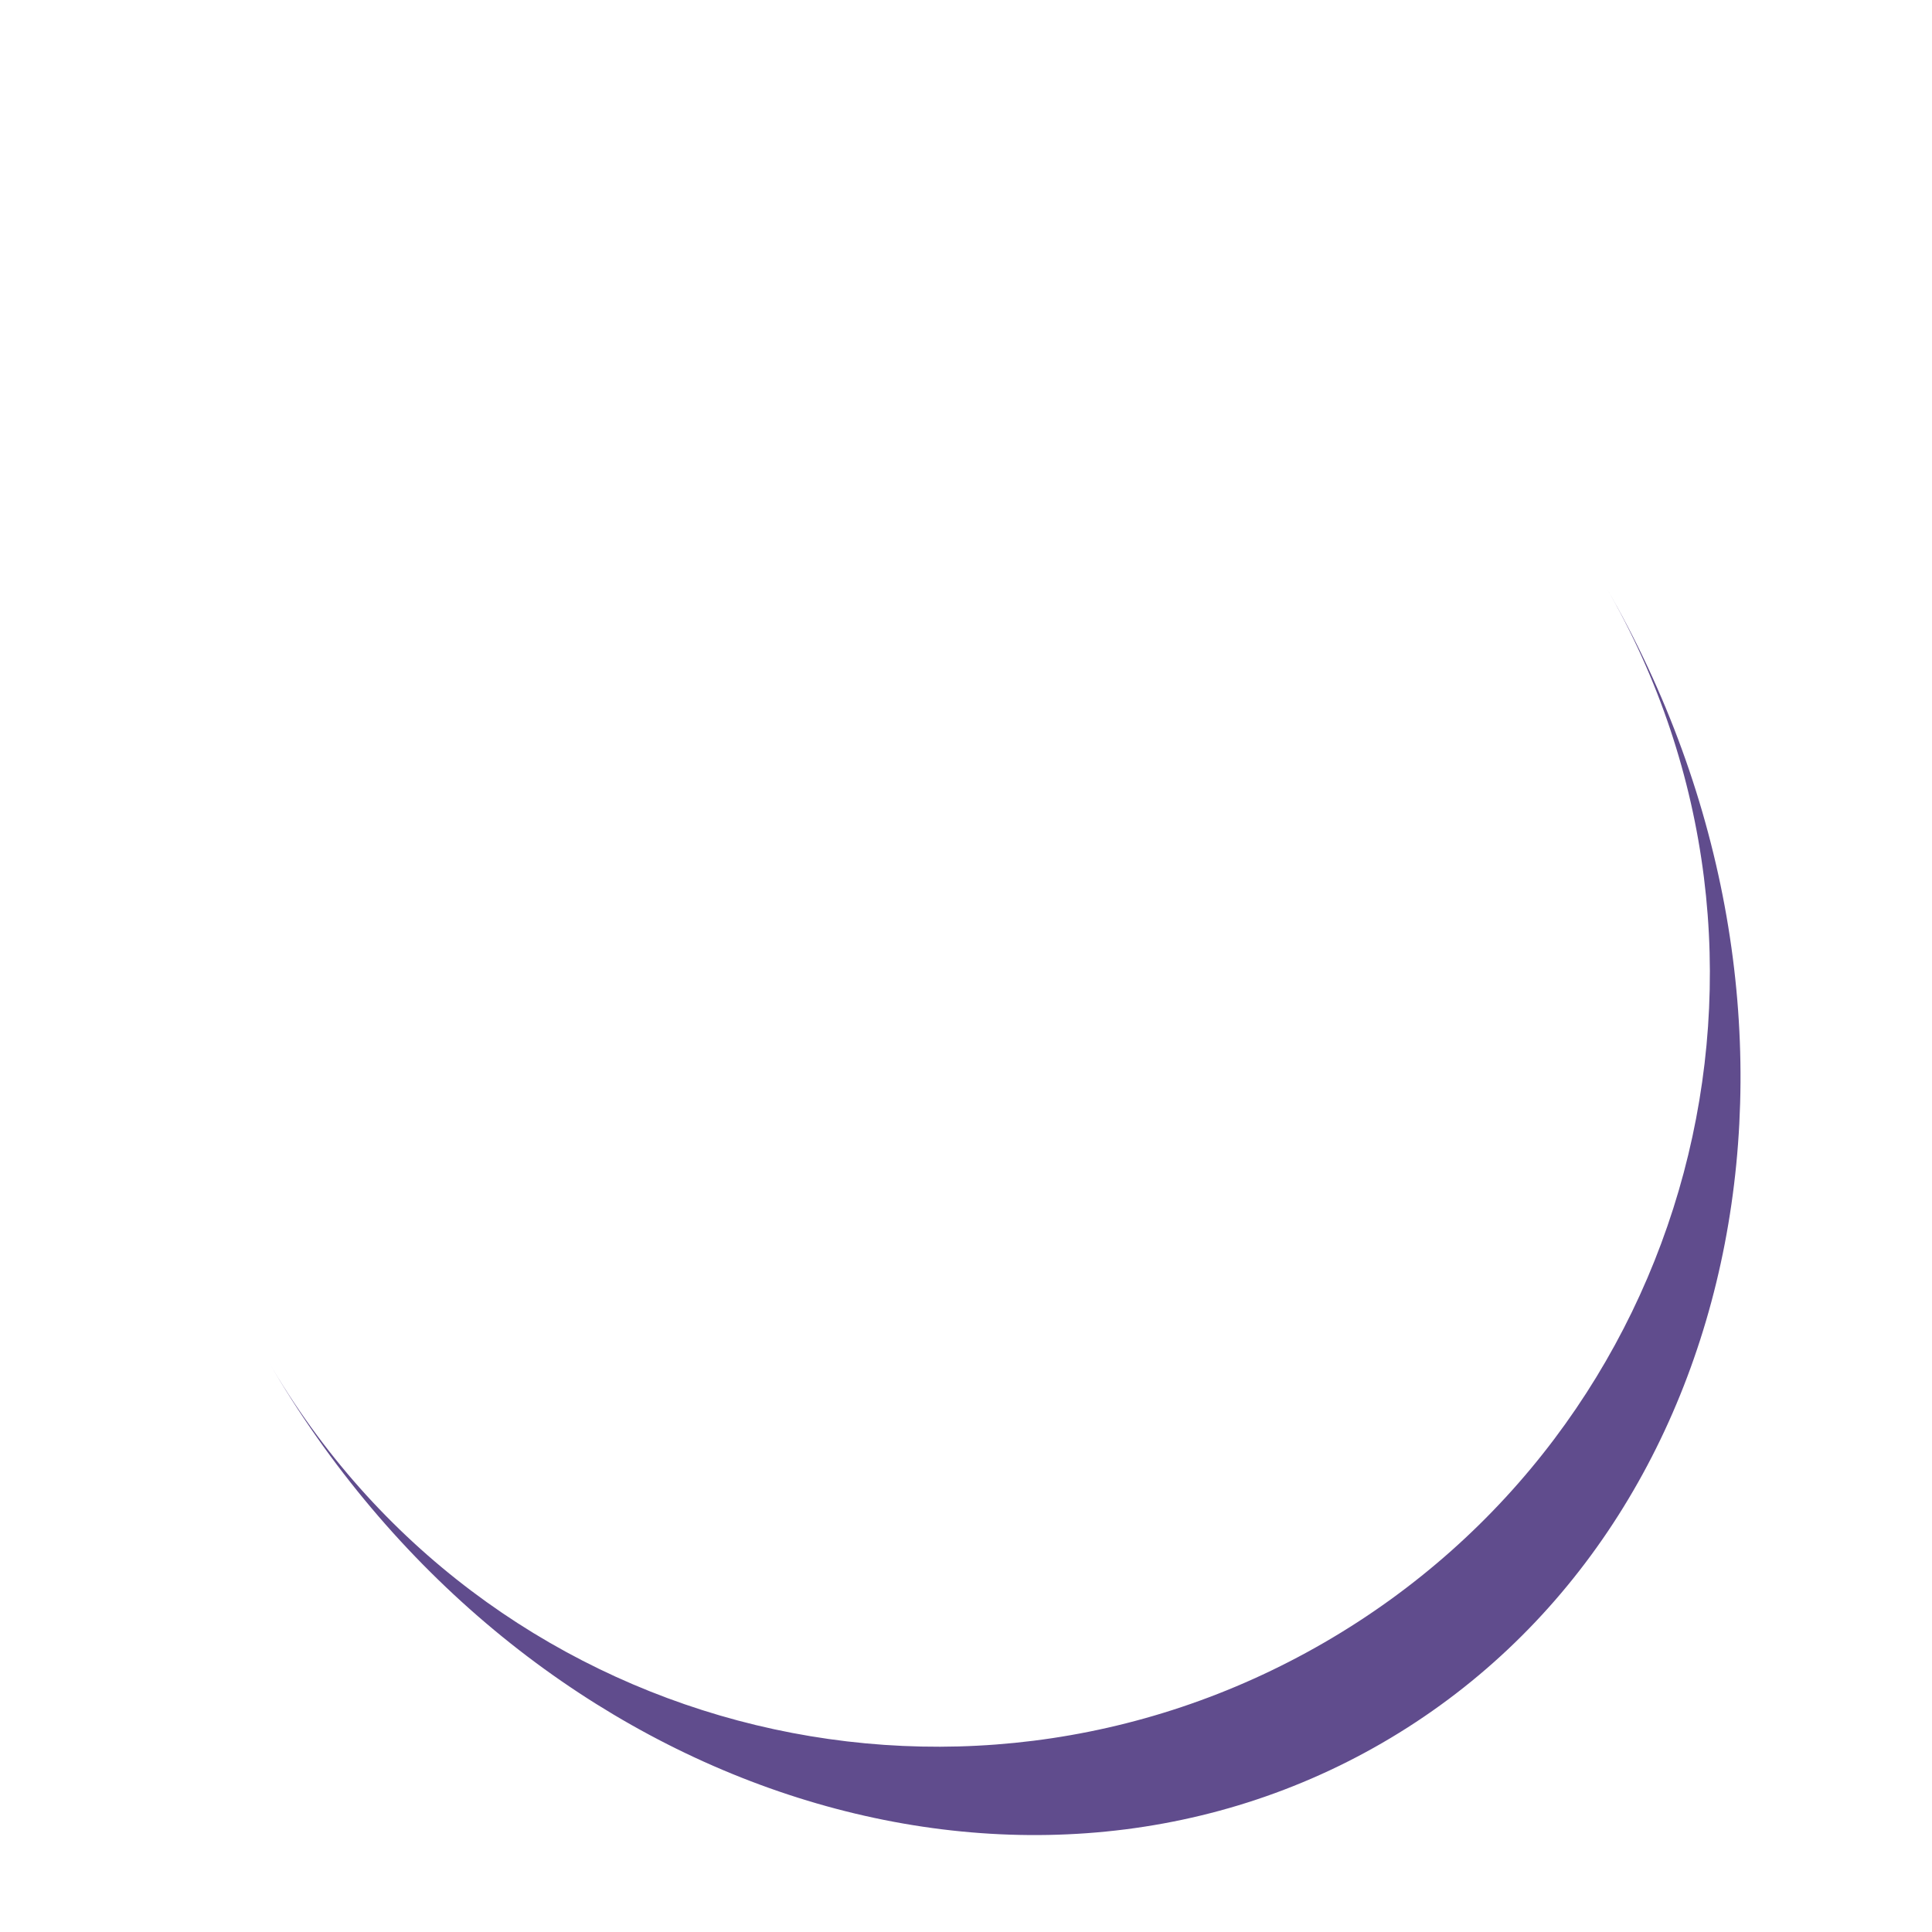
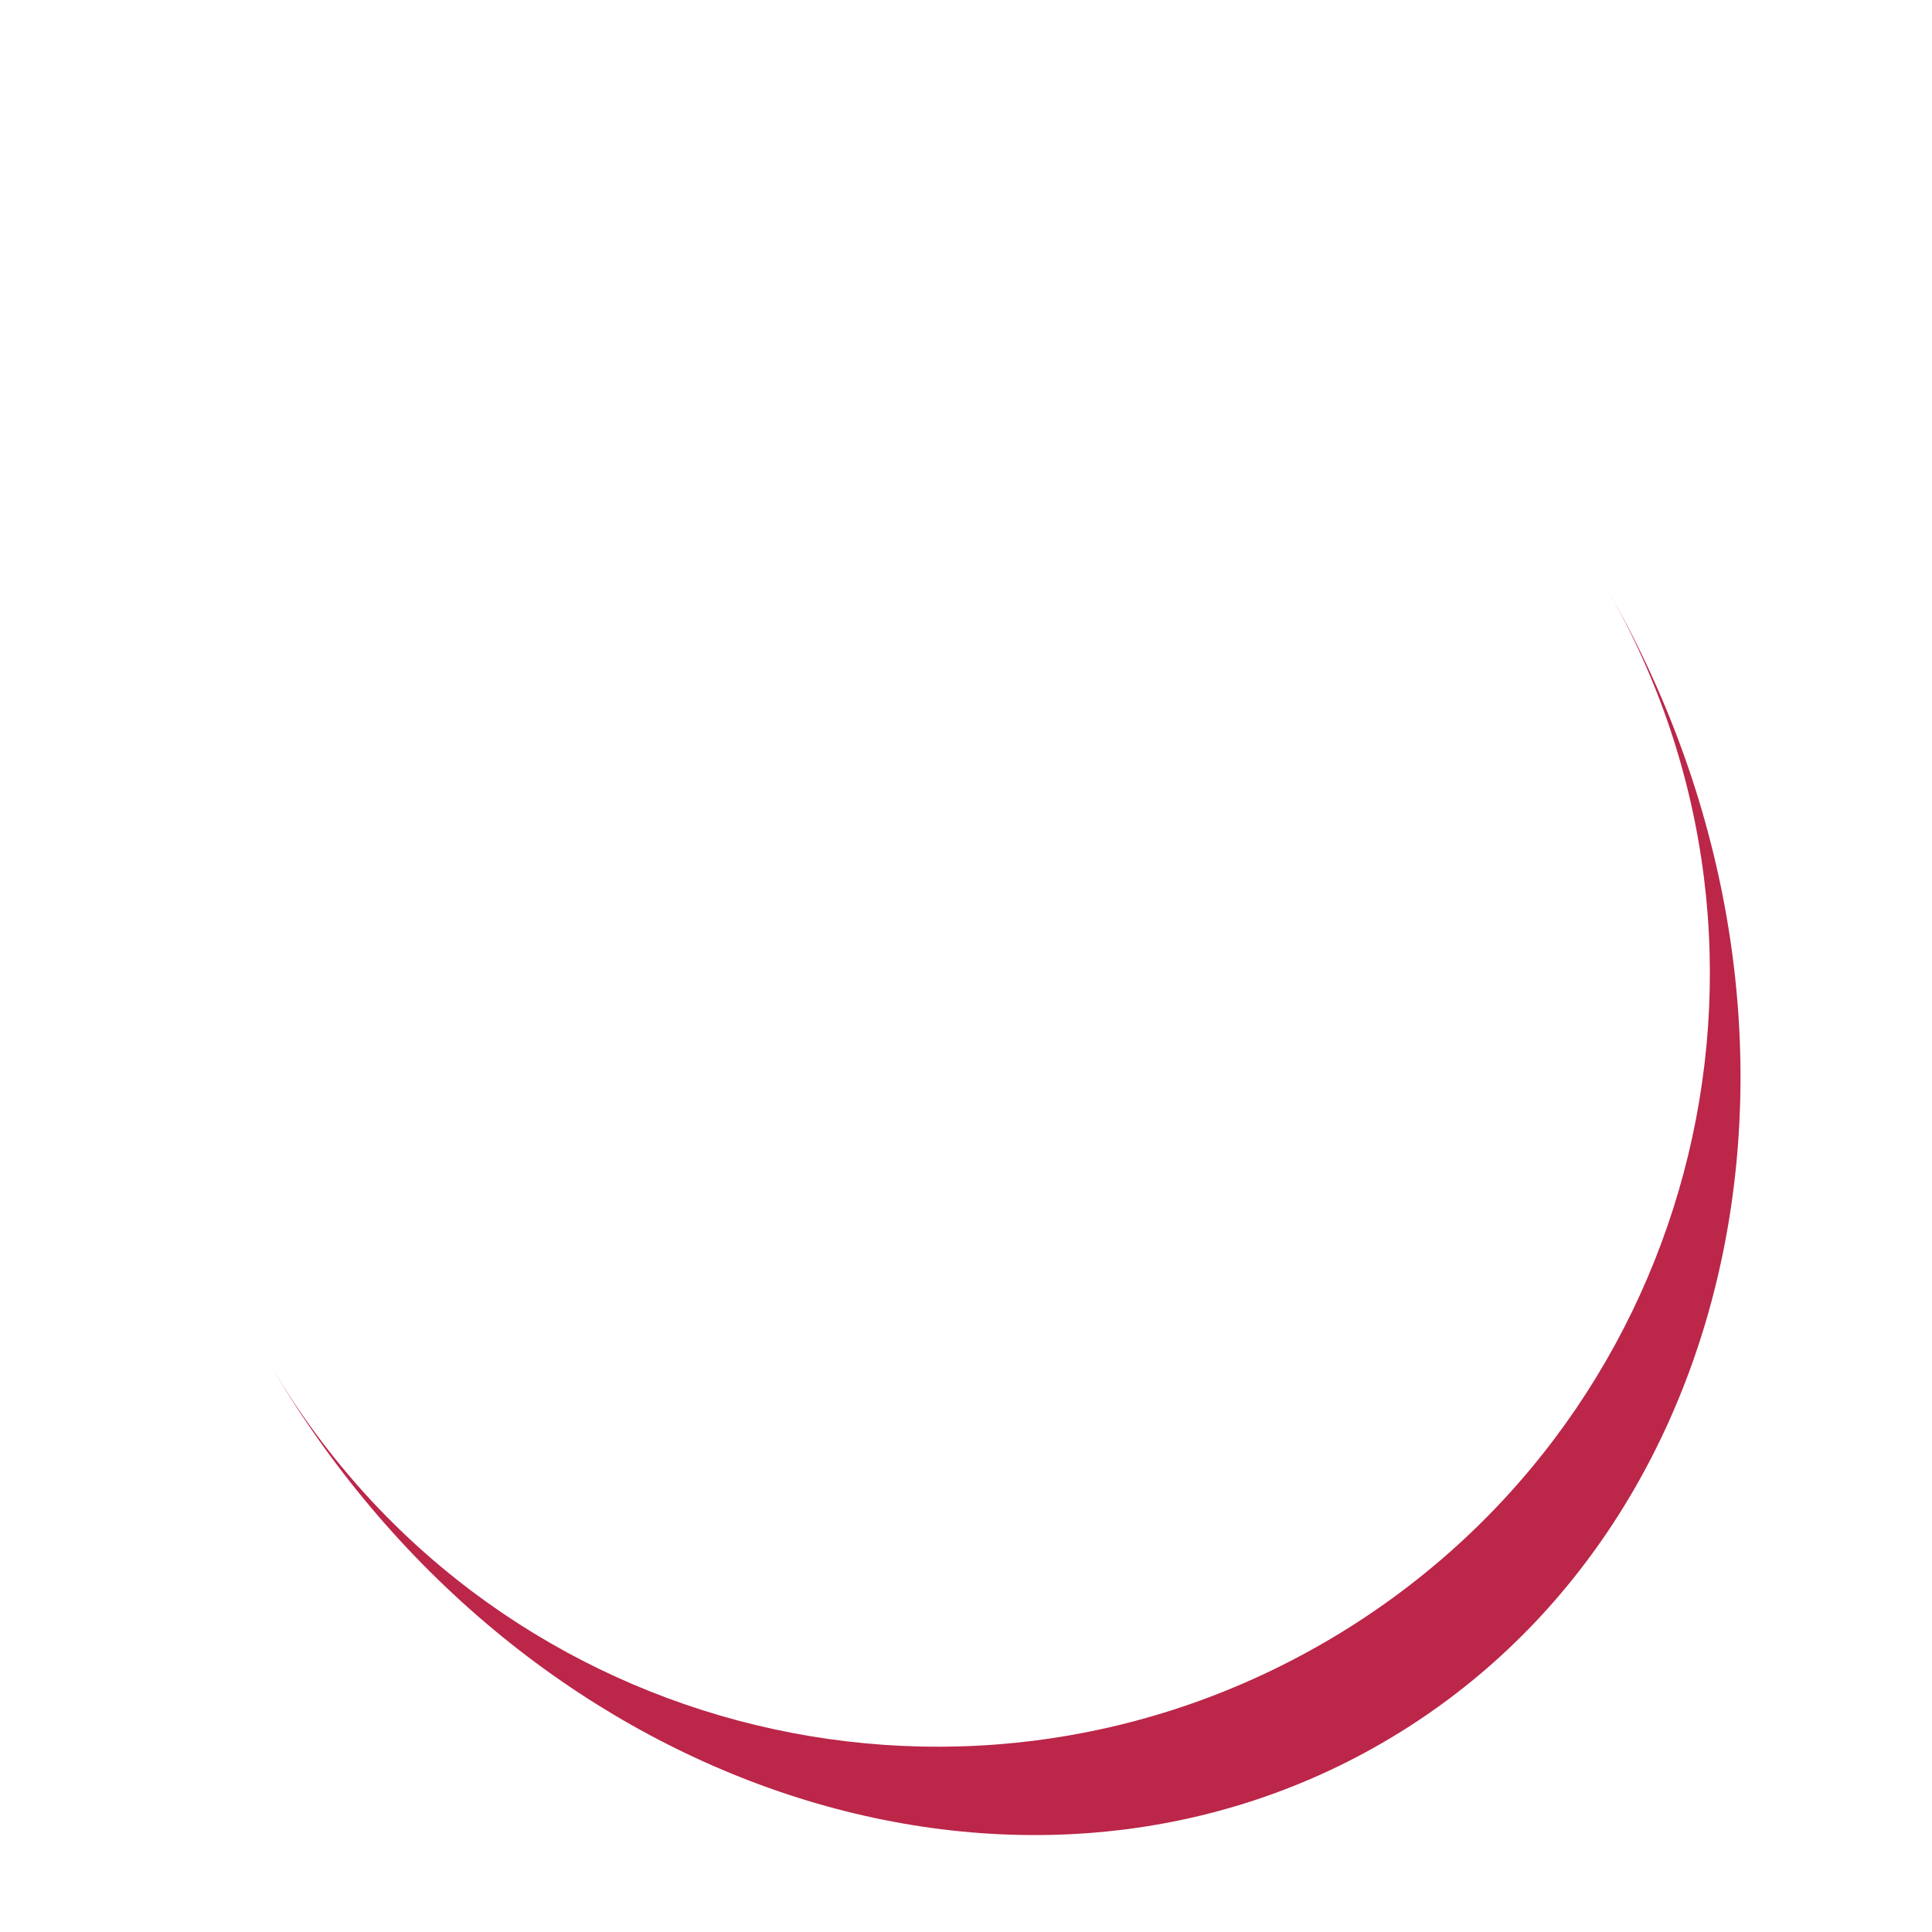
<svg xmlns="http://www.w3.org/2000/svg" width="200" height="200" class="lds-eclipse" preserveAspectRatio="xMidYMid" viewBox="0 0 100 100" style="background:0 0">
-   <path fill="#604c8d" stroke="none" d="M10 50A40 40 0 0 0 90 50A40 46 0 0 1 10 50" transform="rotate(329.929 50 53)">
+   <path fill="#bb2649" stroke="none" d="M10 50A40 40 0 0 0 90 50A40 46 0 0 1 10 50" transform="rotate(329.929 50 53)">
    <animateTransform attributeName="transform" begin="0s" calcMode="linear" dur="1s" keyTimes="0;1" repeatCount="indefinite" type="rotate" values="0 50 53;360 50 53" />
  </path>
</svg>
